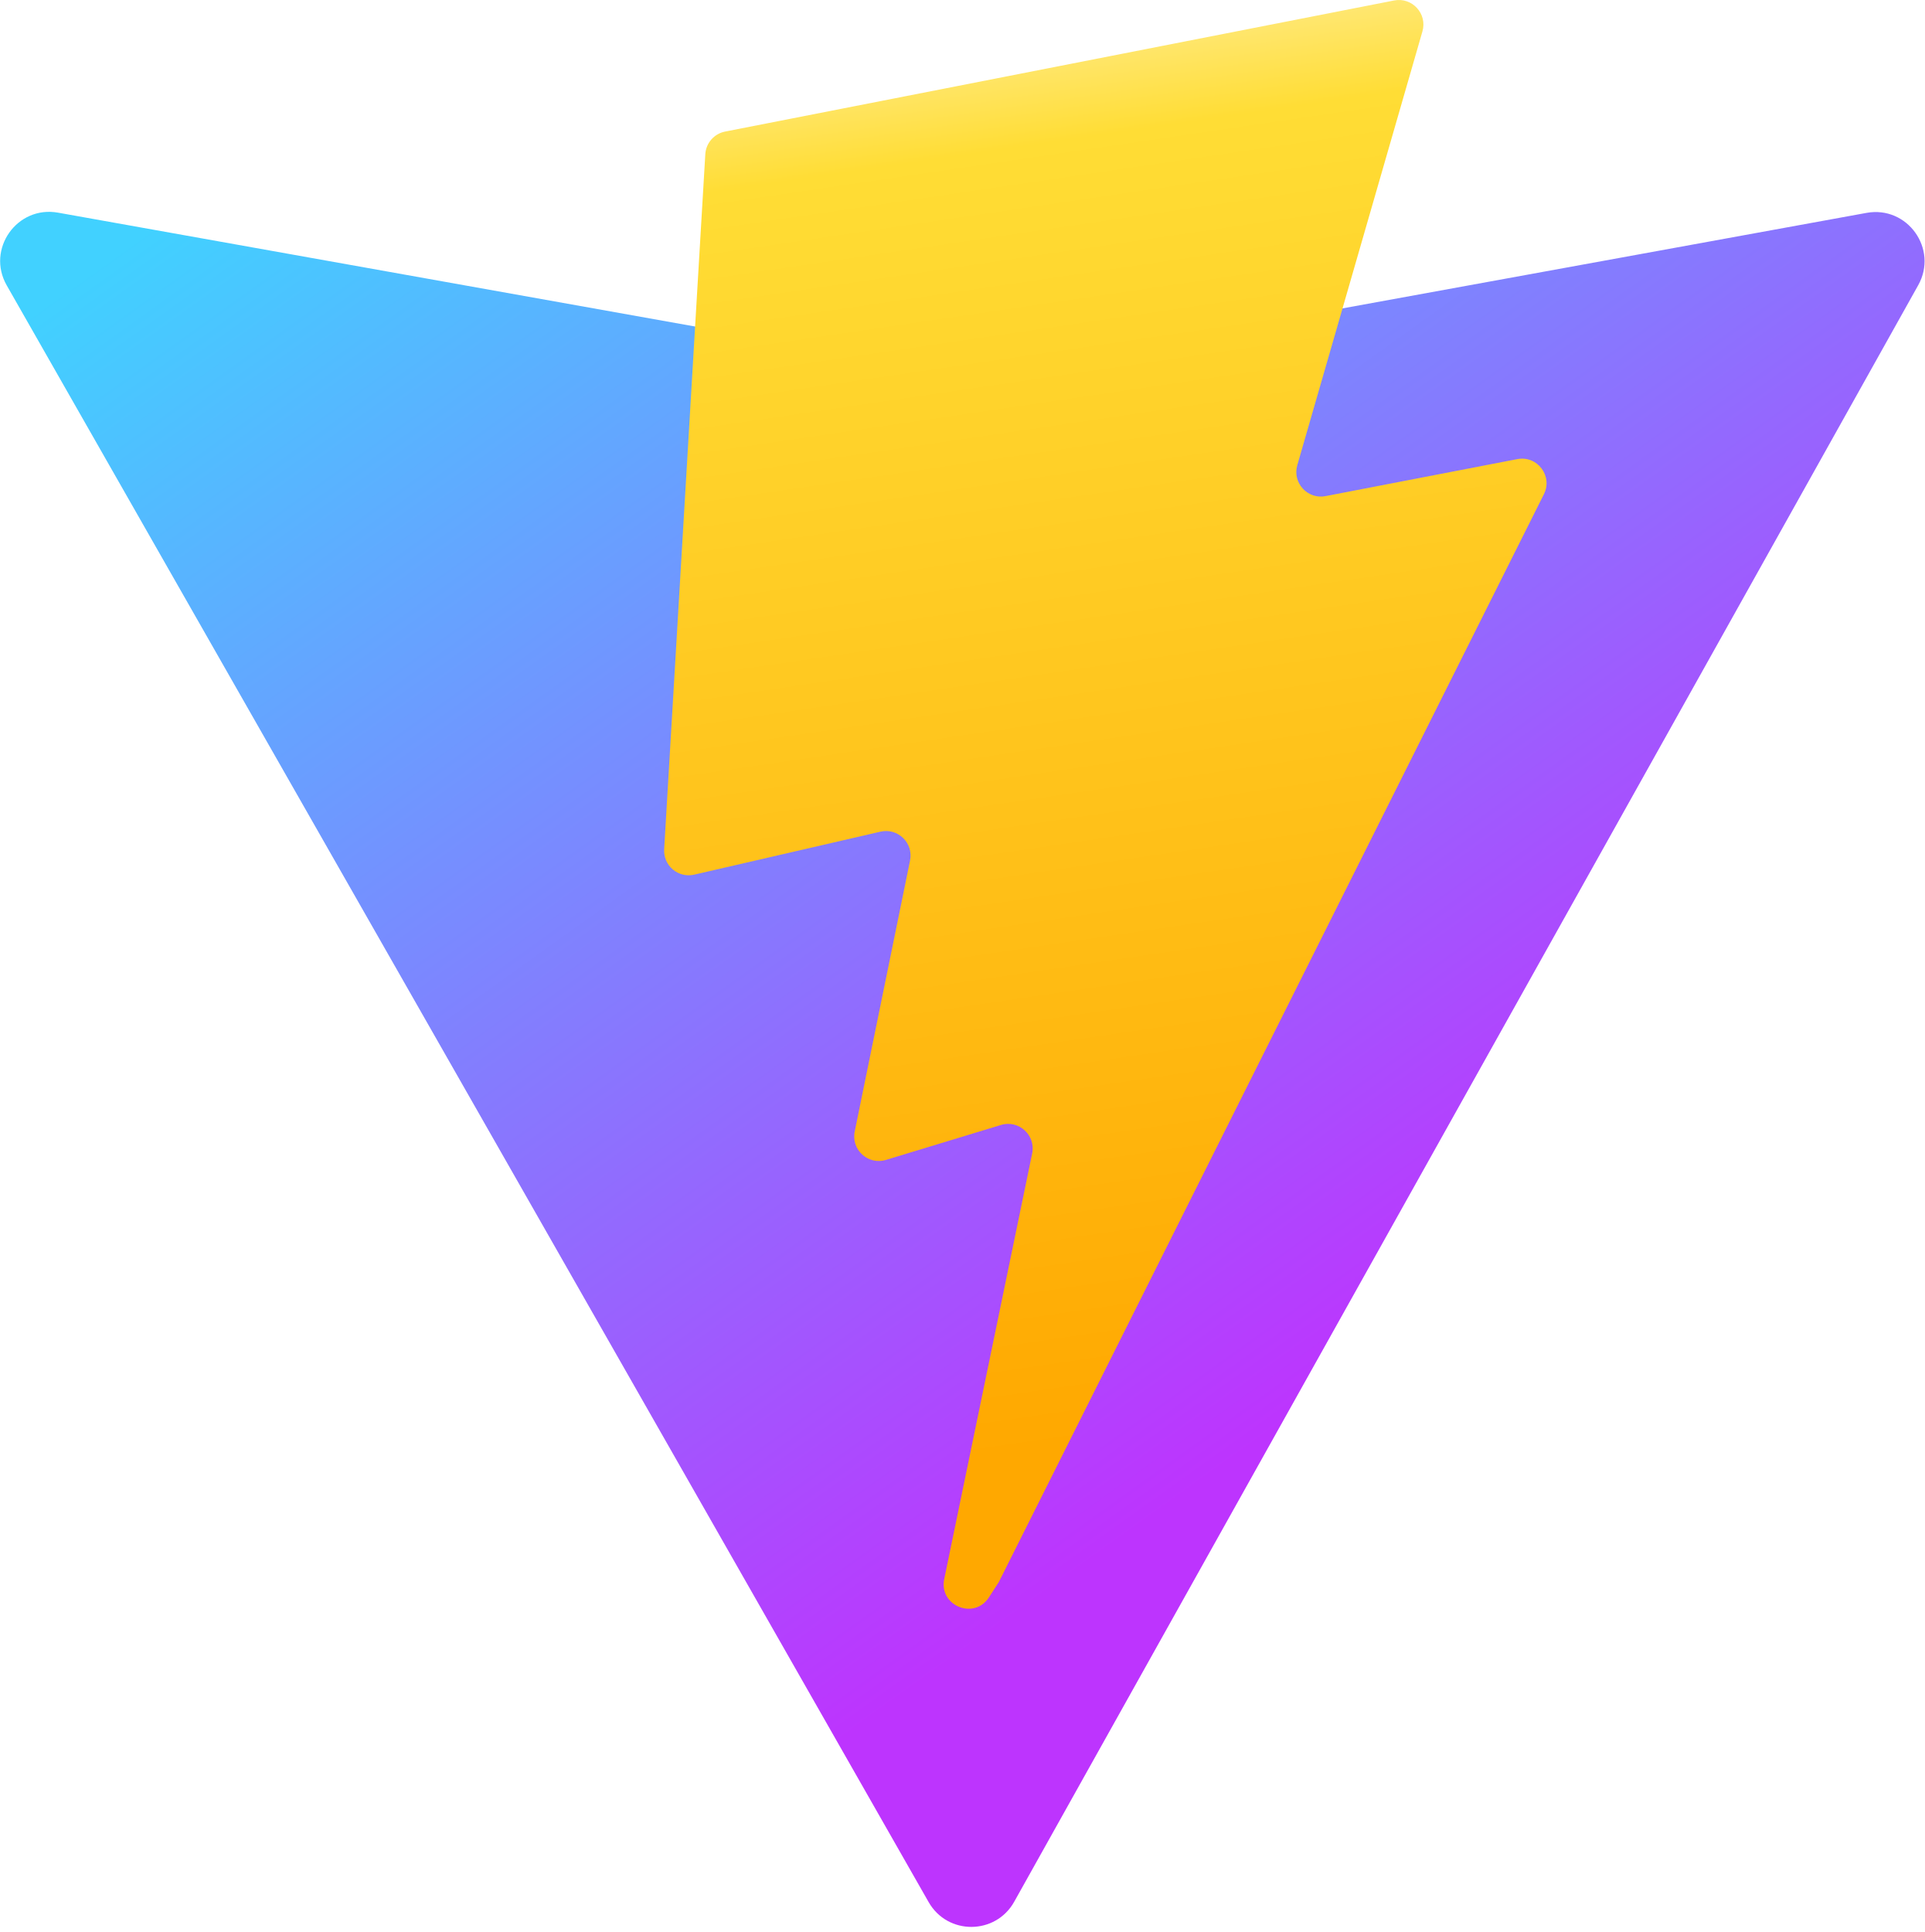
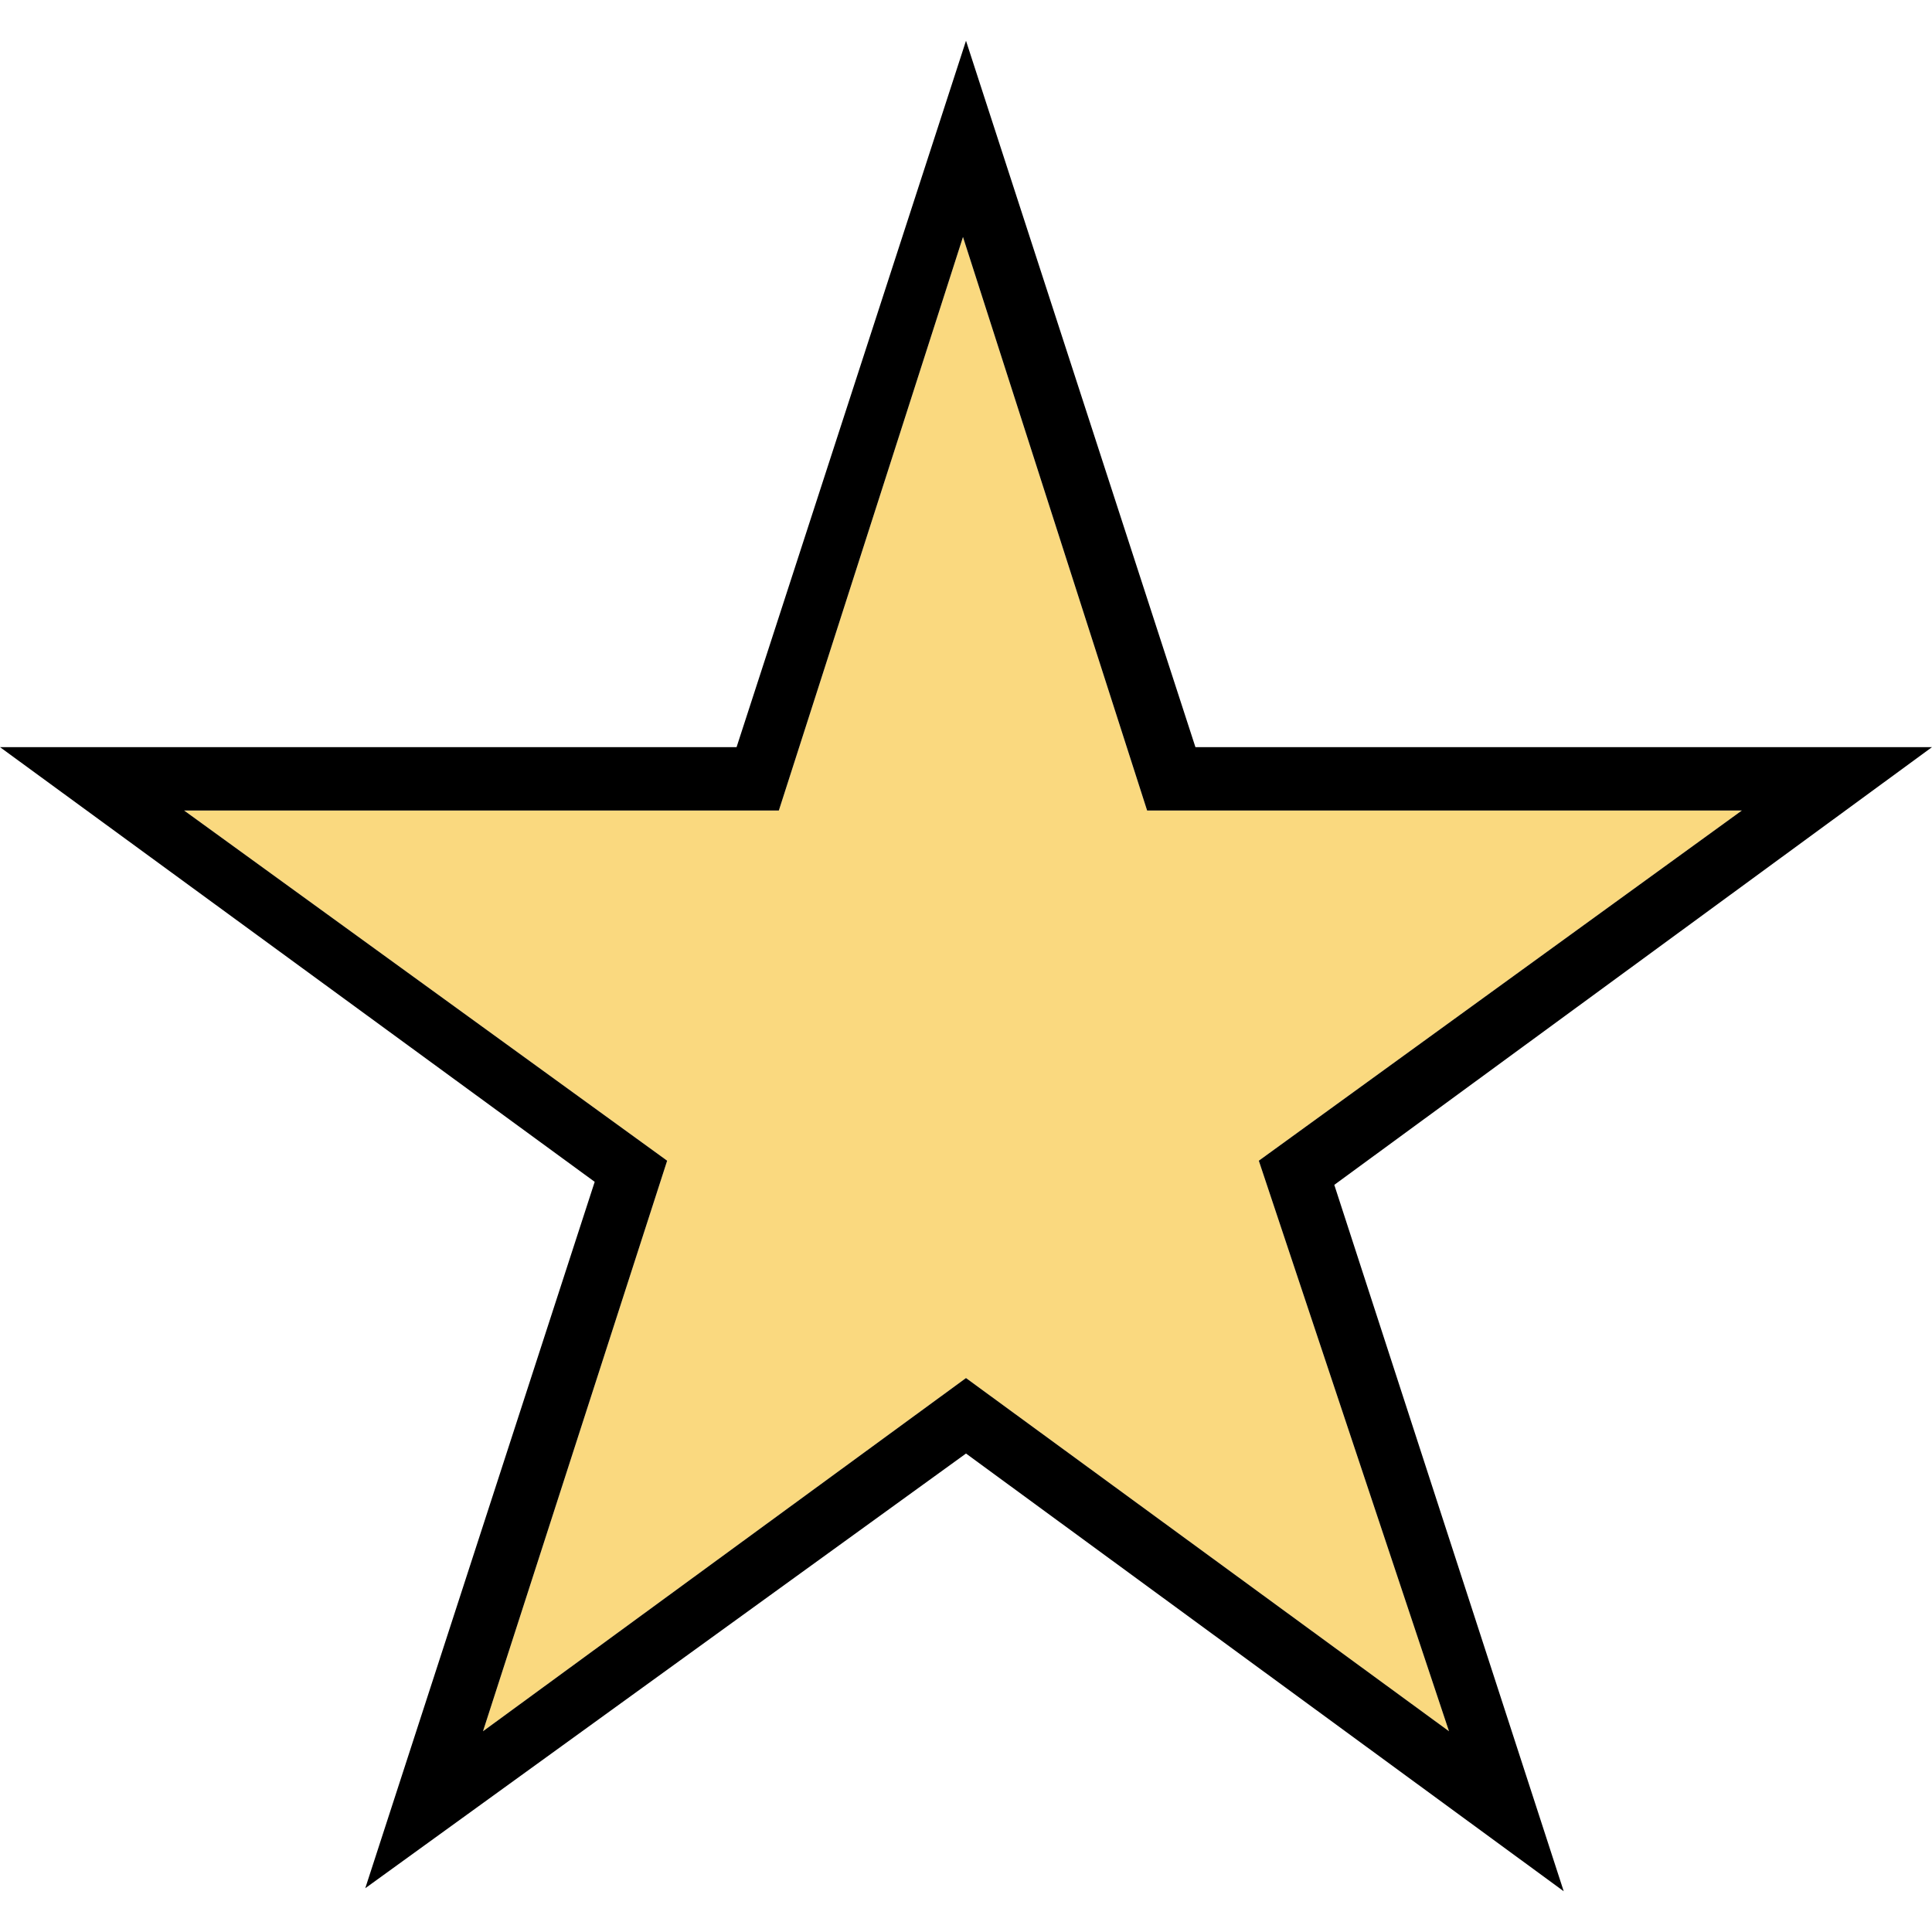
- <svg xmlns="http://www.w3.org/2000/svg" aria-hidden="true" role="img" class="iconify iconify--logos" width="31.88" height="32" preserveAspectRatio="xMidYMid meet" viewBox="0 0 256 257">
-   <defs>
-     <linearGradient id="IconifyId1813088fe1fbc01fb466" x1="-.828%" x2="57.636%" y1="7.652%" y2="78.411%">
-       <stop offset="0%" stop-color="#41D1FF" />
-       <stop offset="100%" stop-color="#BD34FE" />
-     </linearGradient>
-     <linearGradient id="IconifyId1813088fe1fbc01fb467" x1="43.376%" x2="50.316%" y1="2.242%" y2="89.03%">
-       <stop offset="0%" stop-color="#FFEA83" />
-       <stop offset="8.333%" stop-color="#FFDD35" />
-       <stop offset="100%" stop-color="#FFA800" />
-     </linearGradient>
-   </defs>
-   <path fill="url(#IconifyId1813088fe1fbc01fb466)" d="M255.153 37.938L134.897 252.976c-2.483 4.44-8.862 4.466-11.382.048L.875 37.958c-2.746-4.814 1.371-10.646 6.827-9.67l120.385 21.517a6.537 6.537 0 0 0 2.322-.004l117.867-21.483c5.438-.991 9.574 4.796 6.877 9.62Z" />
-   <path fill="url(#IconifyId1813088fe1fbc01fb467)" d="M185.432.063L96.44 17.501a3.268 3.268 0 0 0-2.634 3.014l-5.474 92.456a3.268 3.268 0 0 0 3.997 3.378l24.777-5.718c2.318-.535 4.413 1.507 3.936 3.838l-7.361 36.047c-.495 2.426 1.782 4.5 4.151 3.78l15.304-4.649c2.372-.72 4.652 1.36 4.15 3.788l-11.698 56.621c-.732 3.542 3.979 5.473 5.943 2.437l1.313-2.028l72.516-144.72c1.215-2.423-.88-5.186-3.54-4.672l-25.505 4.922c-2.396.462-4.435-1.77-3.759-4.114l16.646-57.705c.677-2.35-1.37-4.583-3.769-4.113Z" />
+ <svg xmlns="http://www.w3.org/2000/svg" width="800px" height="800px" viewBox="0 0 1024 1024" class="icon" version="1.1">
+   <path d="M923.2 429.6H608l-97.6-304-97.6 304H97.6l256 185.6L256 917.6l256-187.2 256 187.2-100.8-302.4z" fill="#FAD97F" />
+   <path d="M1024 396H633.6L512 21.6 390.4 396H0l315.2 230.4-121.6 374.4L512 770.4l316.8 232L707.2 628 1024 396zM512 730.4l-256 187.2 97.6-302.4-256-185.6h315.2l97.6-304 97.6 304h315.2l-256 185.6L768 917.6l-256-187.2z" fill="" />
</svg>
